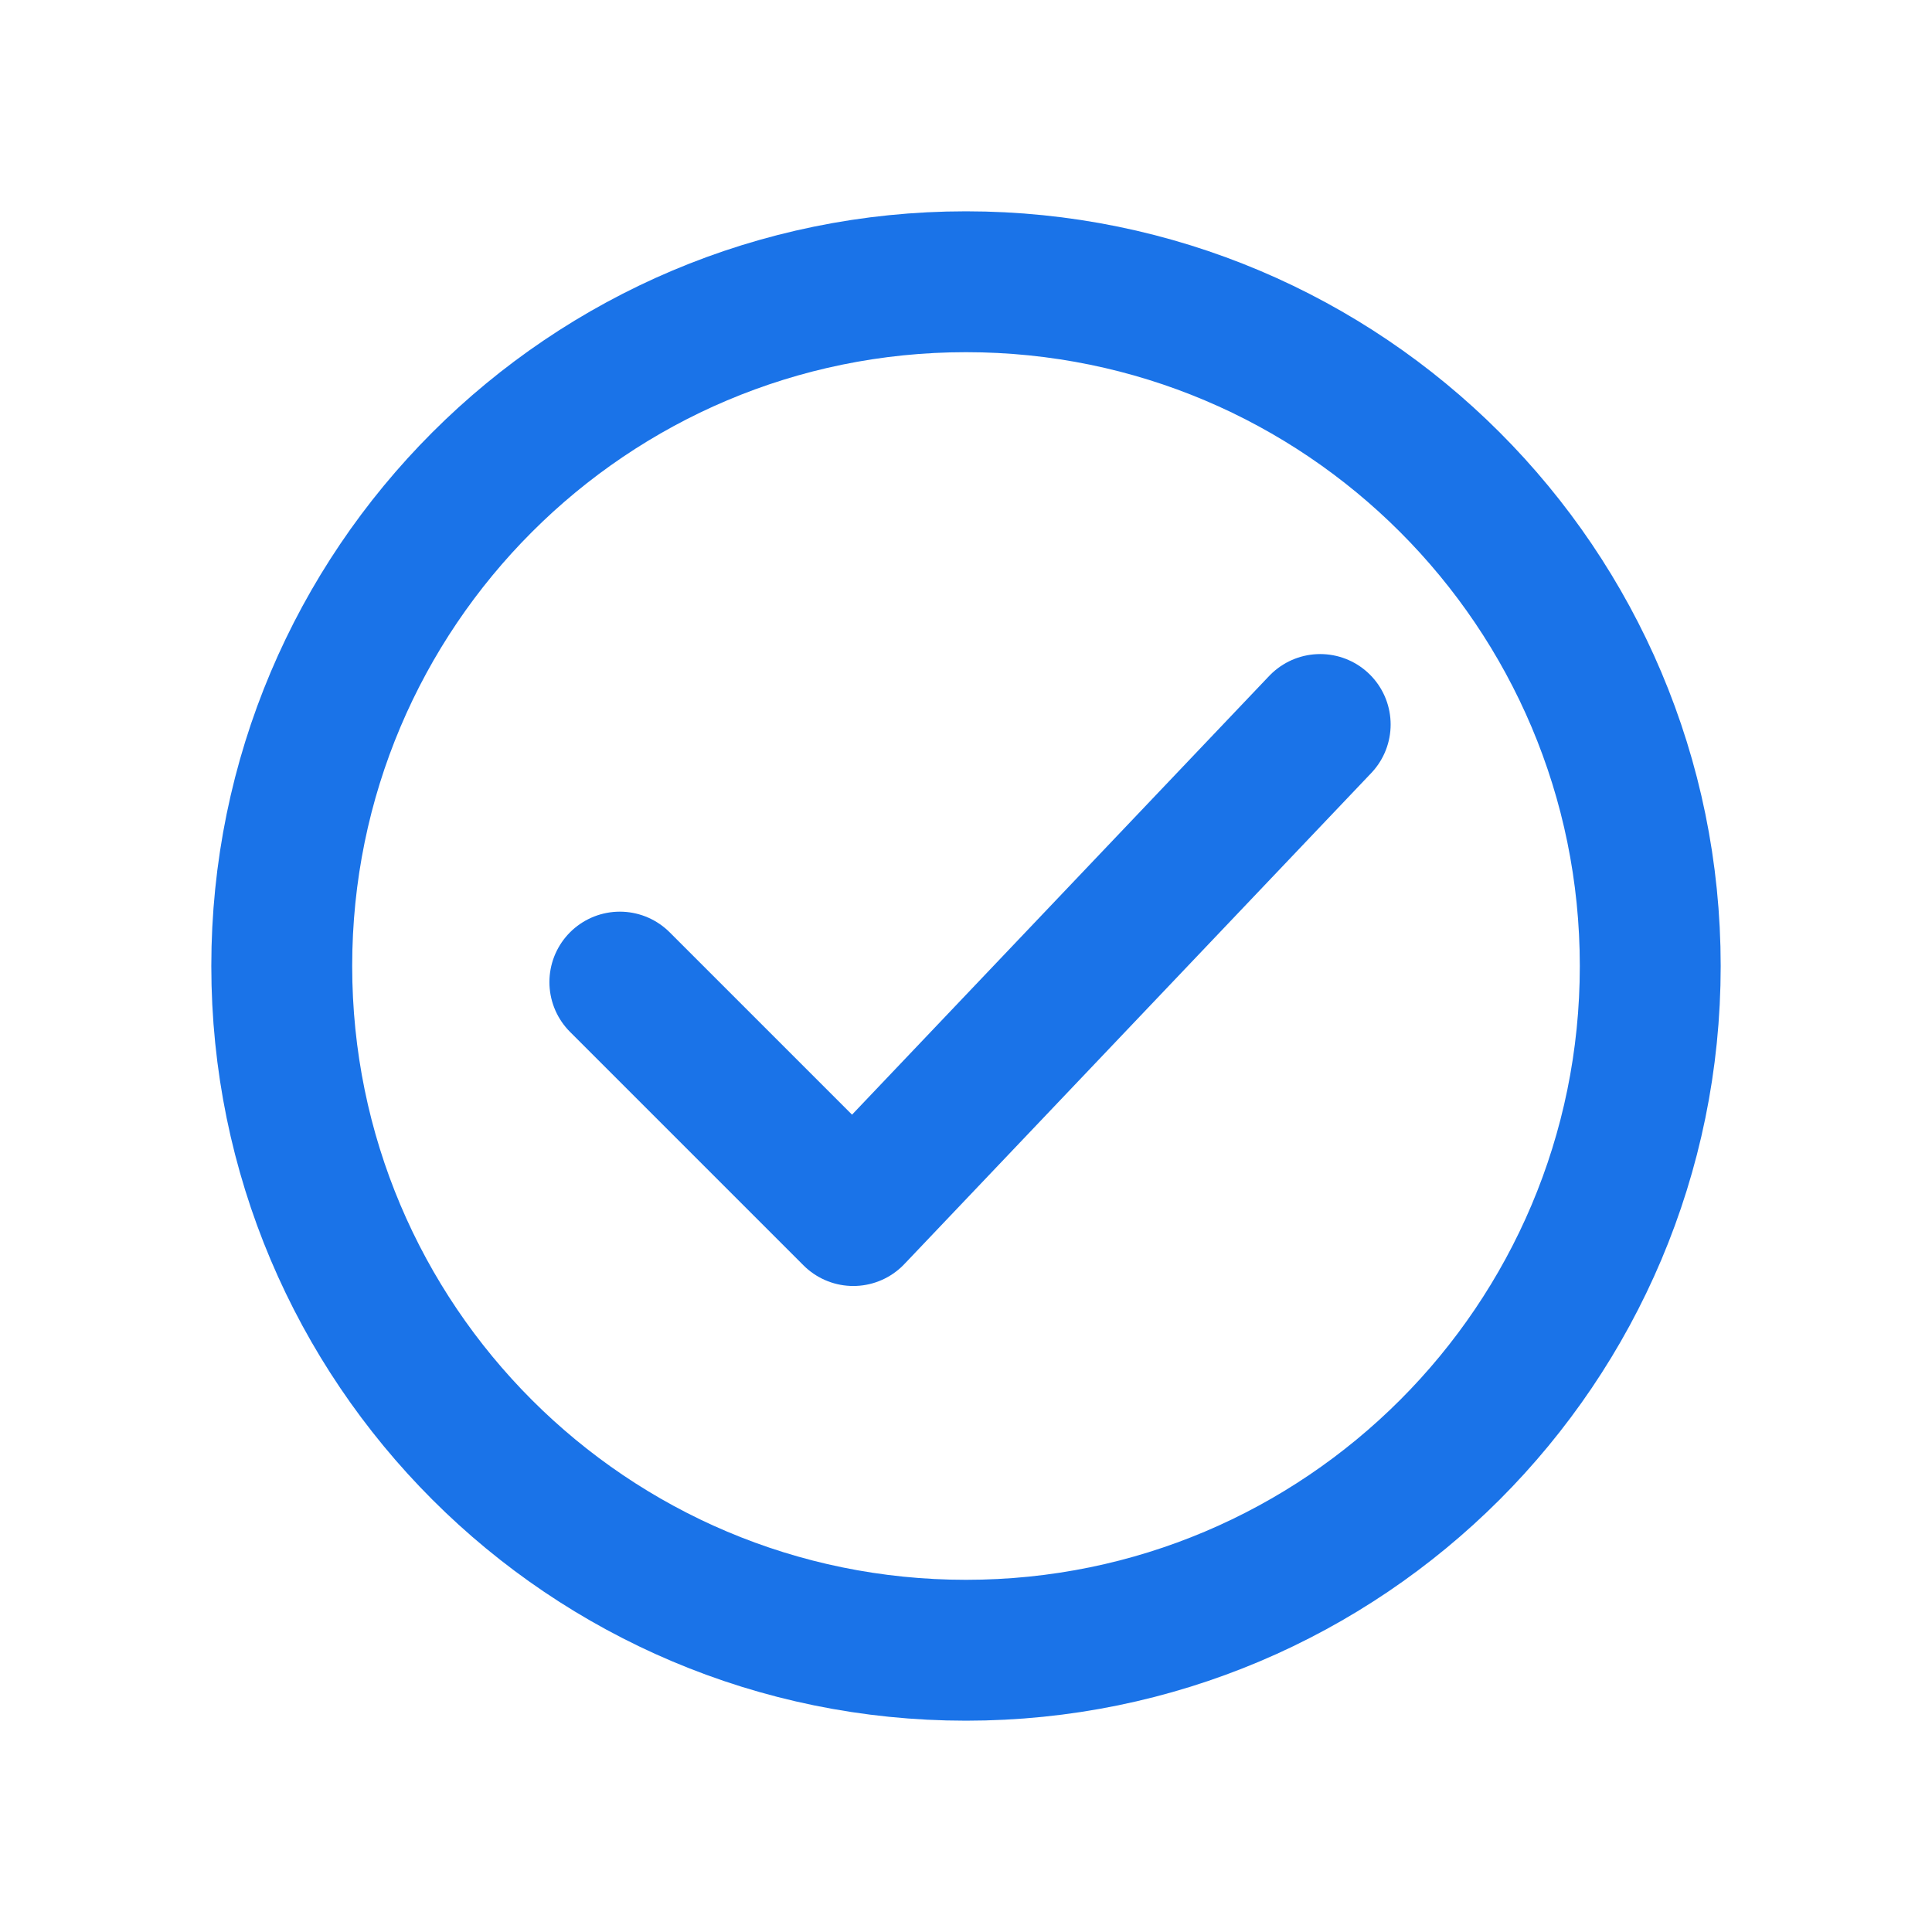
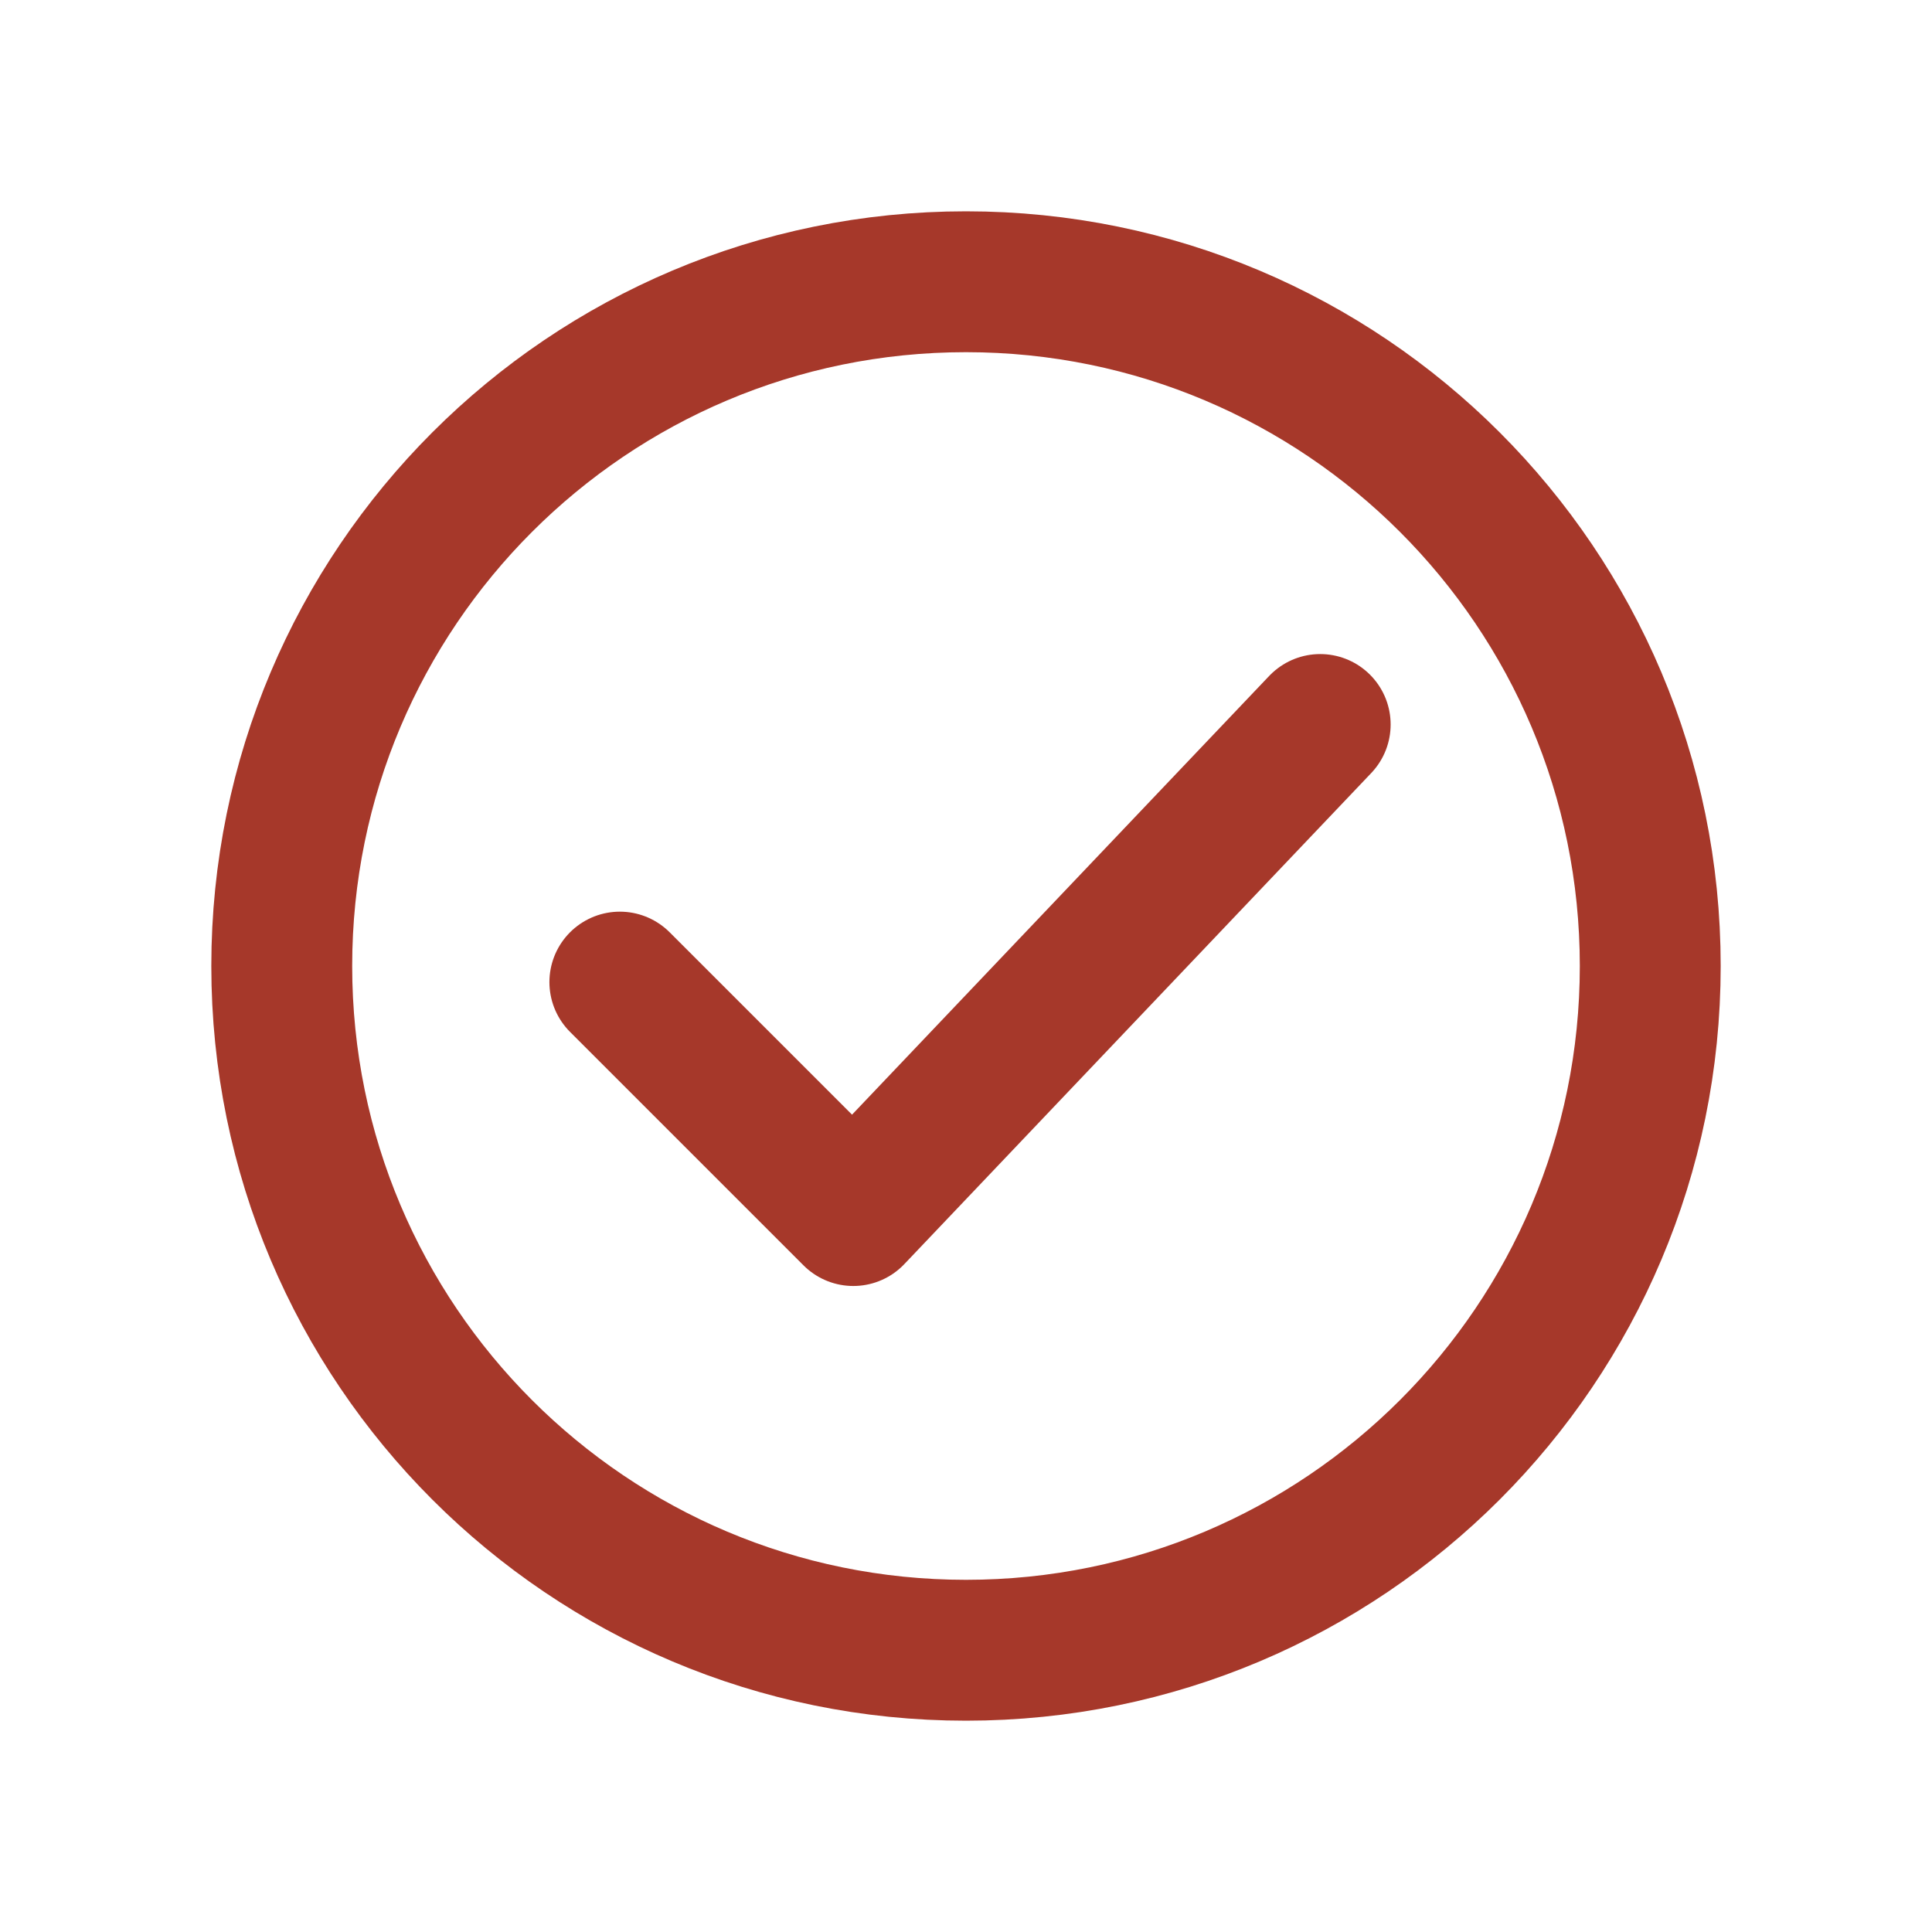
- <svg xmlns="http://www.w3.org/2000/svg" viewBox="0 0 24 24" role="img" aria-labelledby="title desc" style="color:#1A73E8">
+ <svg xmlns="http://www.w3.org/2000/svg" viewBox="0 0 24 24" role="img" aria-labelledby="title desc">
+   <style>svg{color:#A6382A}@media(prefers-color-scheme:dark){svg{color:#E18C7C}}</style>
  <g fill="none" stroke="currentColor" stroke-width="1.75" stroke-linecap="round" stroke-linejoin="round">
    <circle cx="12" cy="12" r="8.5" />
    <path d="m7.7 12.2 2.9 2.9 5.8-6.1" />
  </g>
</svg>
